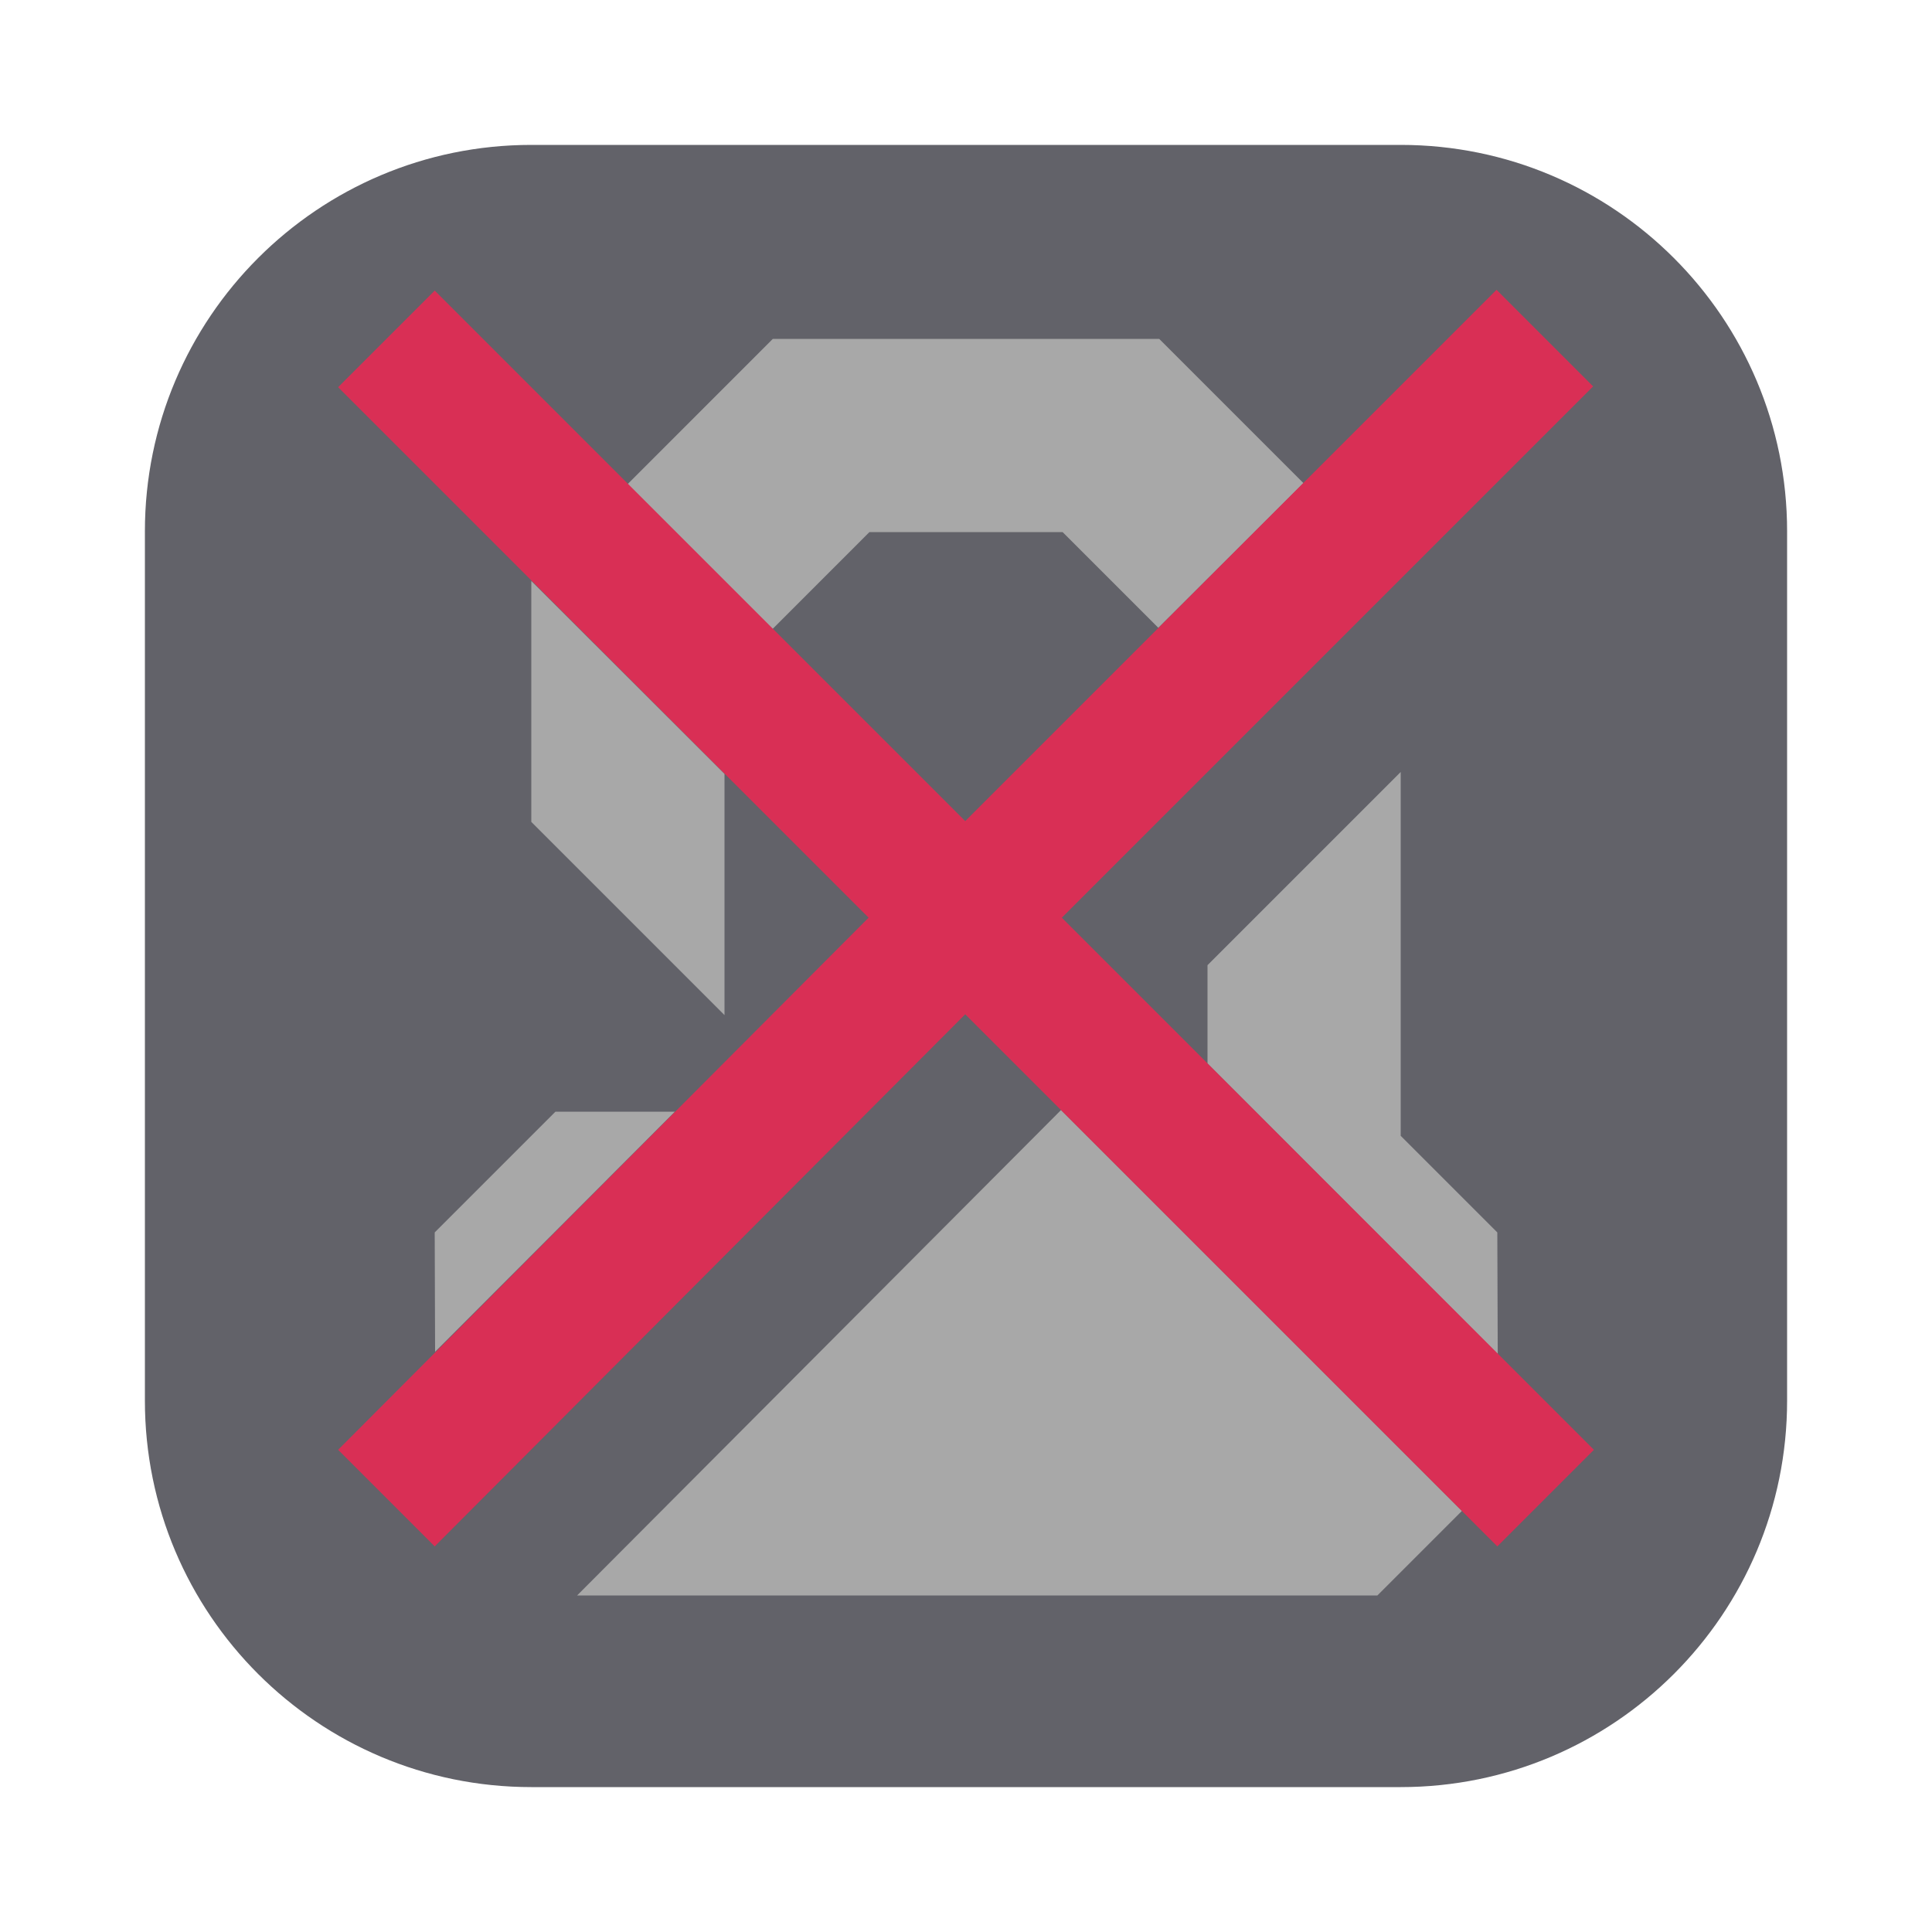
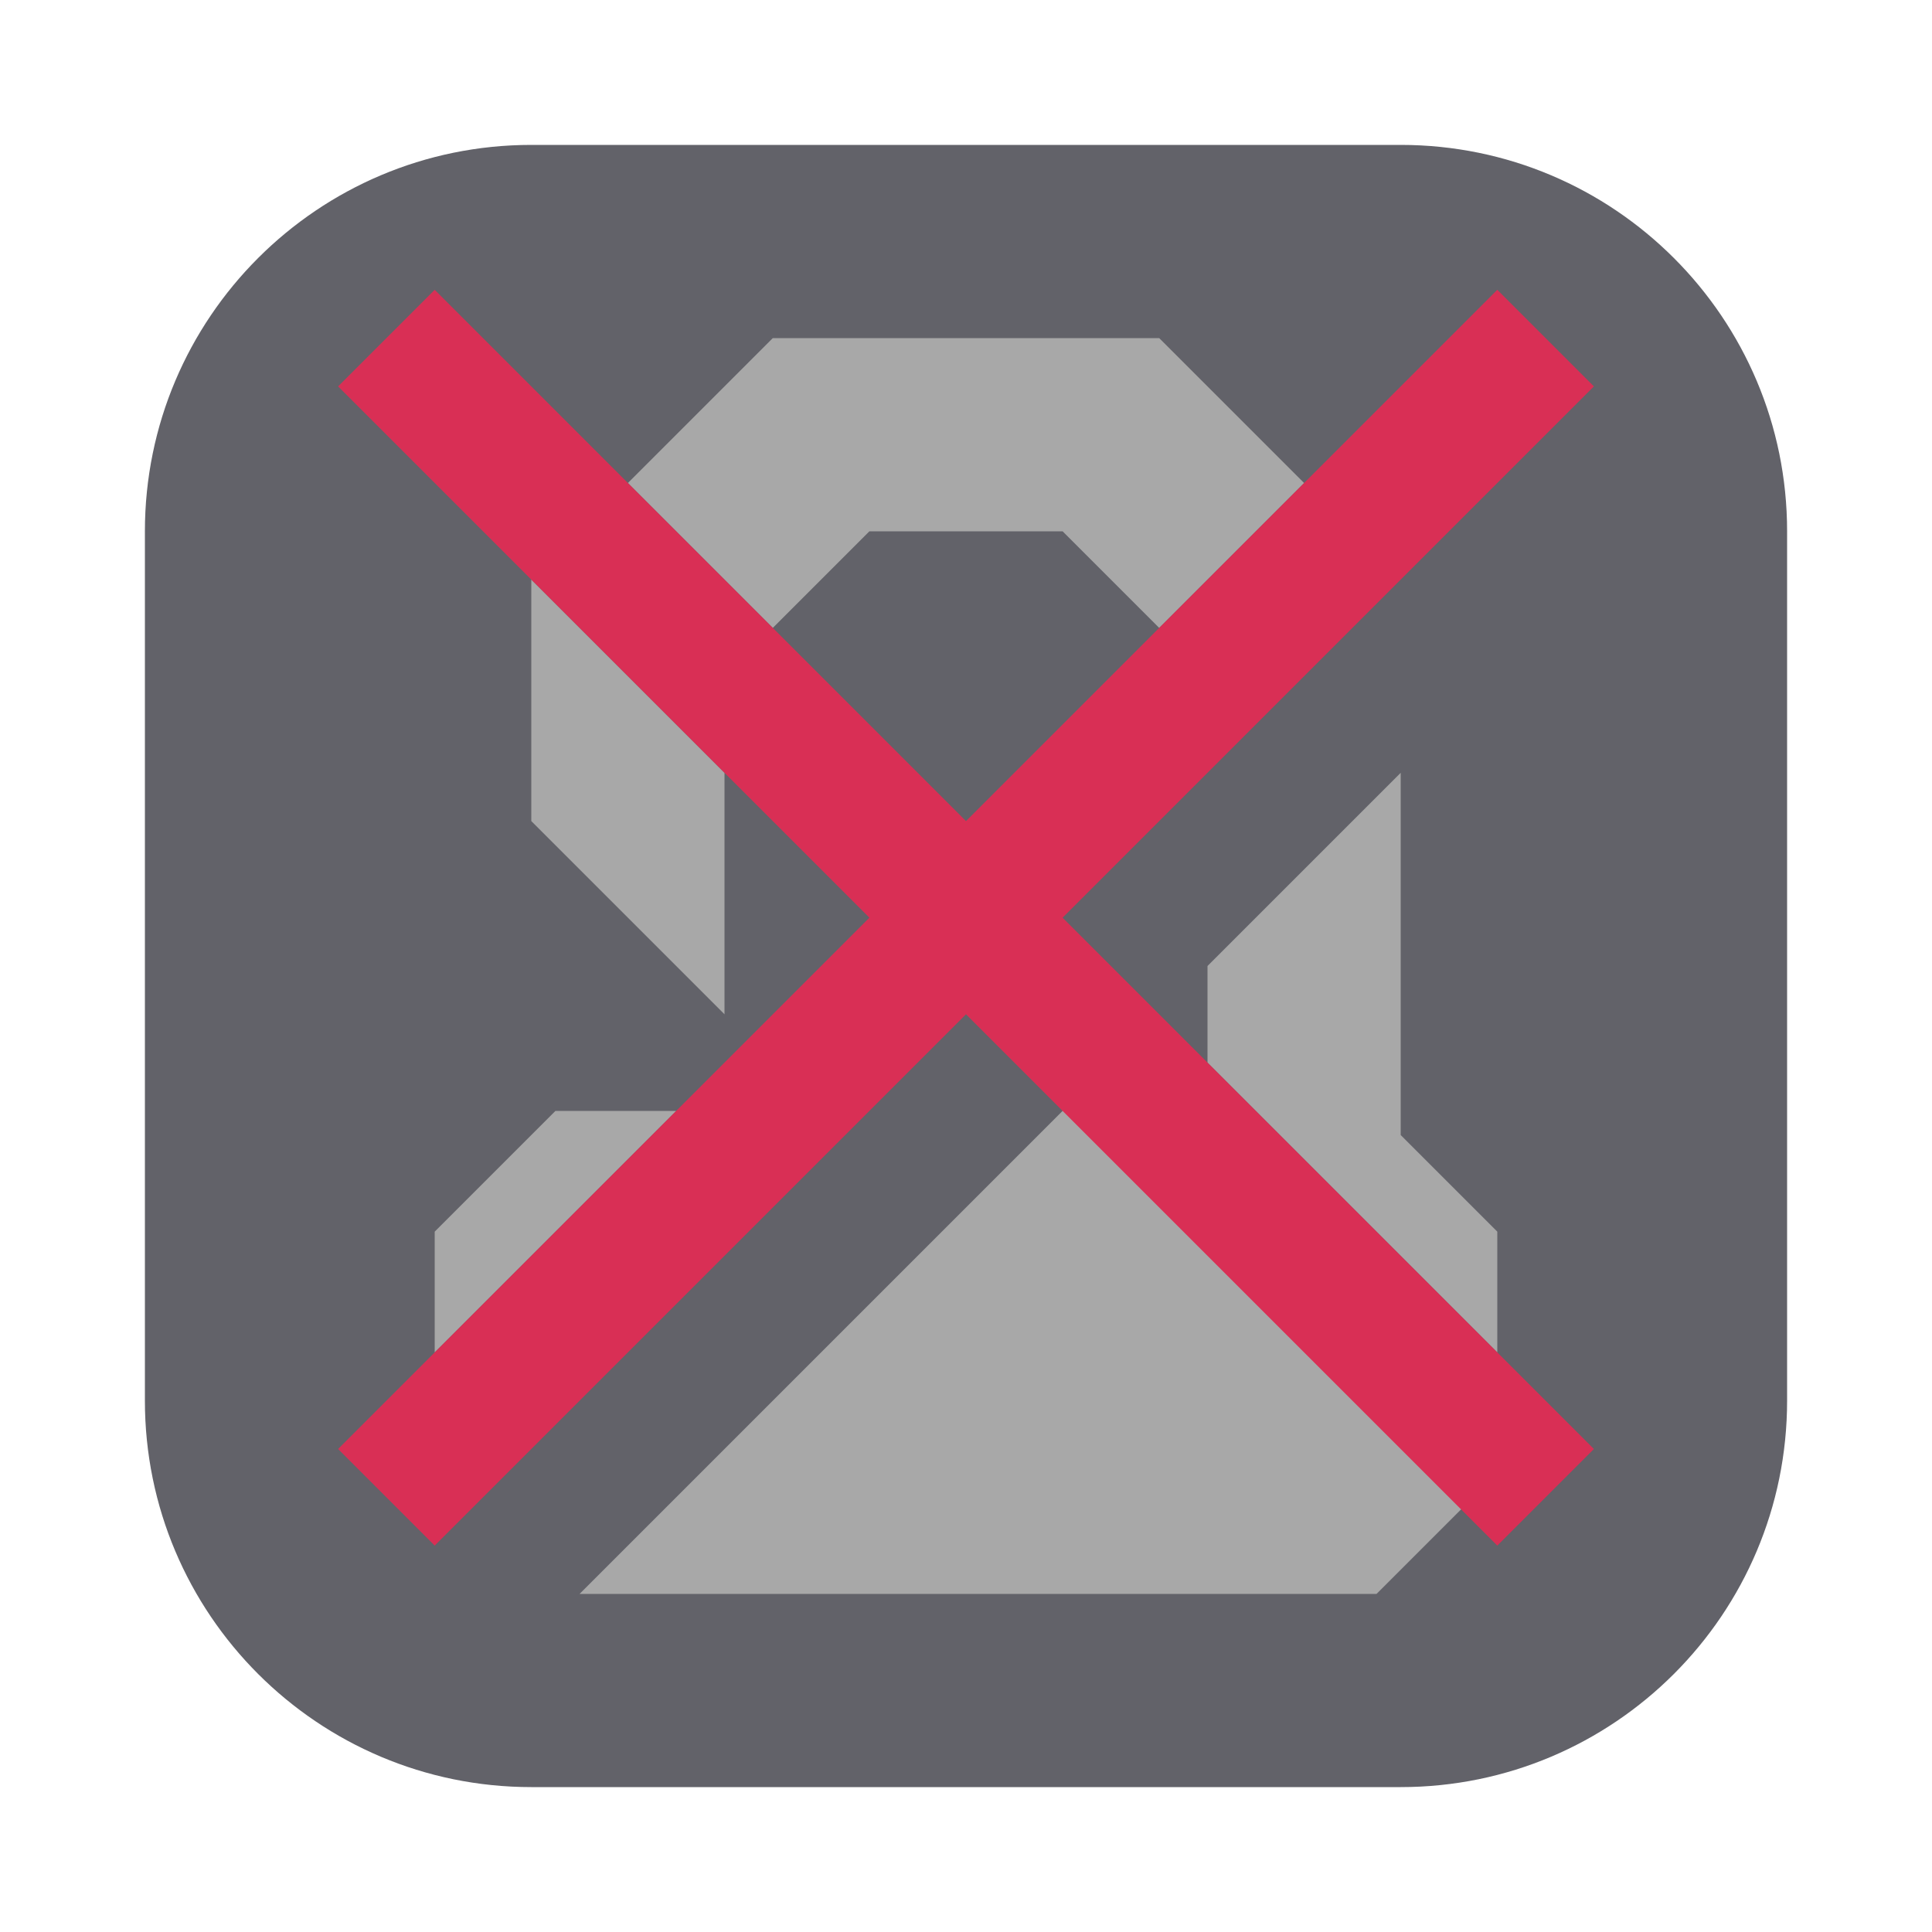
<svg xmlns="http://www.w3.org/2000/svg" version="1.1" id="svg2" width="80" height="80" xml:space="preserve">
  <defs id="defs6" />
  <g id="g2">
    <rect style="display:inline;fill:#1e1f29;fill-opacity:0.699;fill-rule:evenodd;stroke-width:2;stroke-linecap:square;stroke-linejoin:round;stroke-miterlimit:0" id="rect10" width="68" height="68" x="6" y="6" rx="16" ry="16" />
  </g>
-   <g id="g1-9" transform="translate(15.96721,18)" style="display:inline;fill:#d92f55">
-     <path id="path25344" style="display:inline;fill:#a8a8a8;fill-opacity:1;stroke:none;stroke-width:1px;stroke-linecap:butt;stroke-linejoin:miter;stroke-opacity:1" class="UnoptimicedTransforms" d="m 32.033,254.033 -6.016,6.018 6,6 4.016,-4.018 h 8 l 3.963,3.963 6.008,-5.992 -5.971,-5.971 z m -10,10.021 v 9.979 l 8,8 v -9.99 z m 36,7.912 -8,8 v 4.07 l 12.018,12.039 -0.018,-5.043 -4,-4 z m -14.066,14 -20.039,20.1 H 57.066 l 3.5,-3.5 -16.533,-16.533 z m -20.934,0.066 -5,5 0.016,4.943 9.93,-9.943 z" transform="translate(-16,-258)" />
-     <path id="path1" style="display:inline;fill:#d92f55;stroke:none;stroke-width:1.714px;stroke-linecap:butt;stroke-linejoin:miter;stroke-opacity:1" d="m 2.033,-5.967 -4,4 L 20,20 -1.967,42.033 l 4,4 L 24,24 l 22.033,22.033 4,-4 L 28,20 50,-2 46,-6 24,16 Z" />
+   <g id="g1-9" transform="translate(16,18)" style="display:inline;fill:#d92f55">
+     <path id="path25344" style="display:inline;fill:#a8a8a8;fill-opacity:1;stroke:none;stroke-width:1px;stroke-linecap:butt;stroke-linejoin:miter;stroke-opacity:1" class="UnoptimicedTransforms" d="m 32,254 -6,6 6,6 4,-4 h 8 l 4,4 6,-6 -6,-6 z m -10,10 v 10 l 8,8 v -10 z m 36,8 -8,8 v 4 l 12,12 -0,-5 -4,-4 z m -14,14 -20,20 H 57 l 4,-4 -17,-17 z m -21,0 -5,5 0,5 10,-10 z" transform="translate(-16,-258)" />
+     <path id="path1" style="display:inline;fill:#d92f55;stroke:none;stroke-width:1.714px;stroke-linecap:butt;stroke-linejoin:miter;stroke-opacity:1" d="m 2,-6 -4,4 L 20,20 -2,42 l 4,4 L 24,24 l 22,22 4,-4 L 28,20 50,-2 46,-6 24,16 Z" />
  </g>
</svg>
